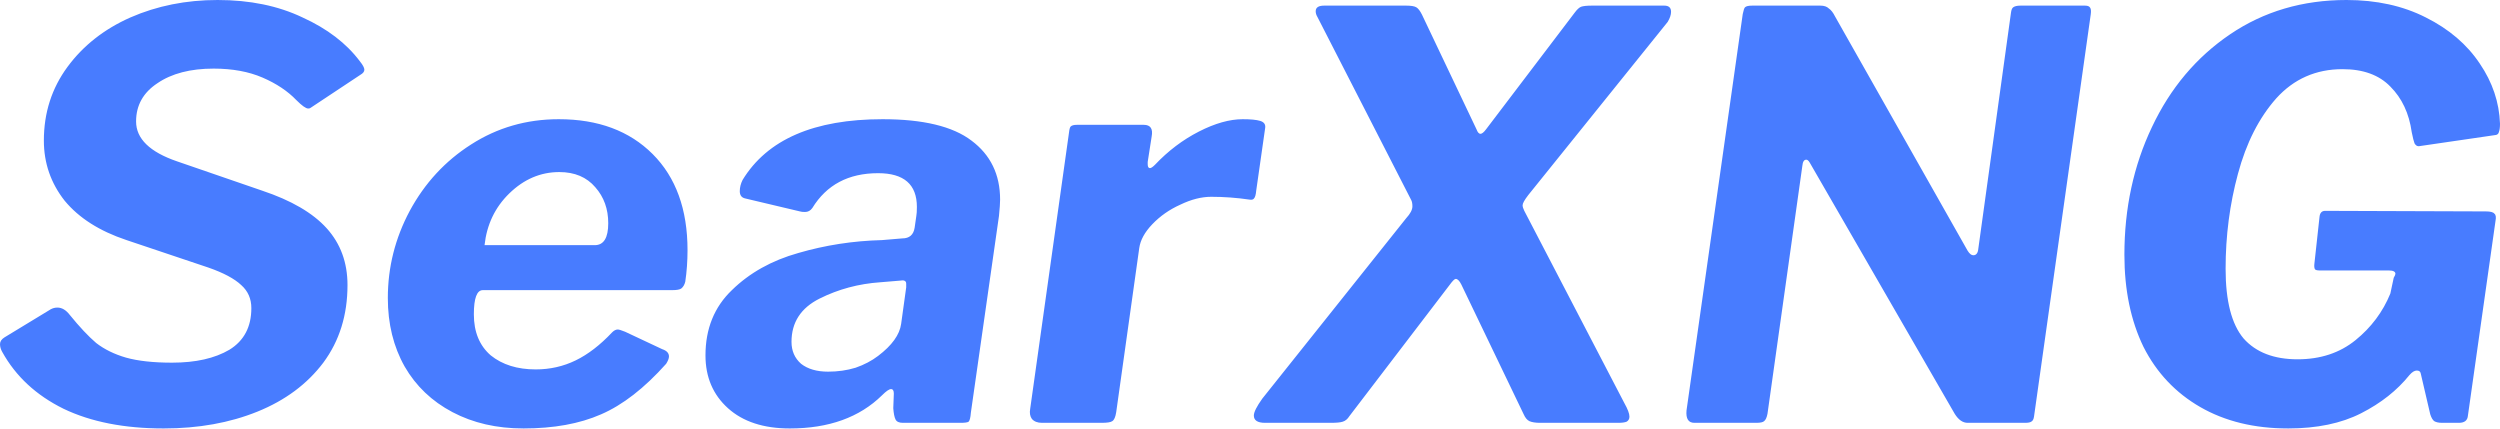
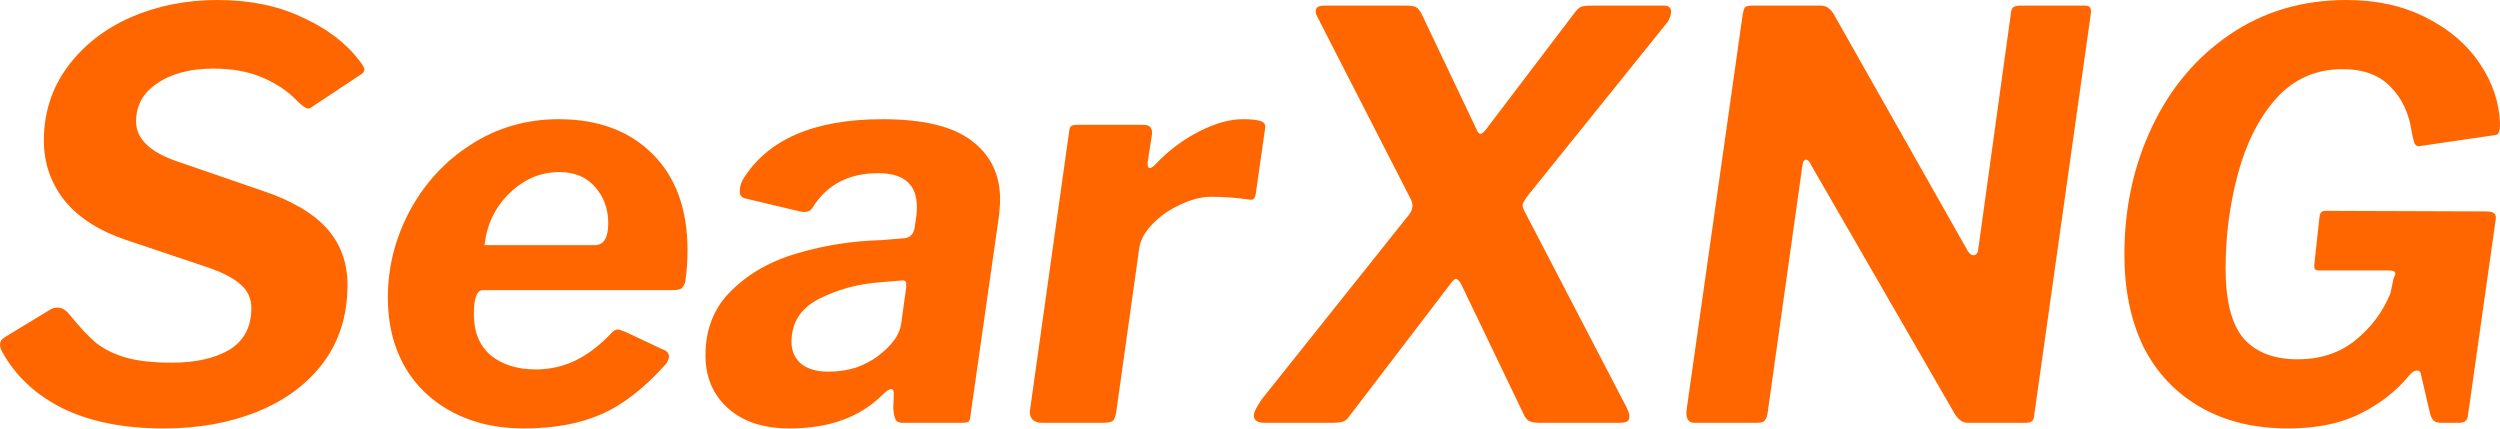
<svg xmlns="http://www.w3.org/2000/svg" width="853.677" height="146.304" viewBox="0 0 225.869 38.71">
-   <g aria-label="SearXNG" style="line-height:1.25" font-style="normal" font-weight="400" font-size="50.8px" font-family="sans-serif" fill="#487cff" fill-opacity="1" stroke="none" stroke-width=".265">
-     <path d="M56.494 102.704q-1.168-1.22-3.048-2.032t-4.42-.813q-3.15 0-5.08 1.32-1.93 1.27-1.93 3.455 0 2.337 3.708 3.607l7.671 2.641q3.963 1.321 5.842 3.404 1.88 2.083 1.88 5.13 0 4.065-2.185 7.011-2.184 2.896-5.943 4.42-3.76 1.524-8.484 1.524-5.334 0-9.042-1.778-3.709-1.829-5.537-5.131-.204-.356-.204-.711 0-.356.407-.61l4.013-2.438q.356-.254.762-.254.61 0 1.118.66 1.32 1.626 2.387 2.54 1.118.864 2.693 1.321 1.625.457 4.165.457 3.2 0 5.182-1.168 1.981-1.22 1.981-3.76 0-1.27-.914-2.082-.915-.864-2.947-1.575l-7.417-2.49q-3.657-1.218-5.588-3.555-1.88-2.388-1.88-5.436 0-3.759 2.134-6.655 2.134-2.895 5.69-4.47 3.607-1.575 7.874-1.575 4.369 0 7.67 1.575 3.354 1.524 5.182 3.962.407.508.407.762t-.356.458l-4.52 2.997q-.052.05-.204.05-.305 0-1.067-.761M77.004 132.37q-3.607 0-6.401-1.472-2.794-1.474-4.318-4.115-1.524-2.693-1.524-6.198 0-4.165 1.981-7.874 2.032-3.759 5.537-5.994 3.556-2.286 7.925-2.286 5.334 0 8.484 3.15t3.15 8.686q0 1.473-.204 2.845-.101.406-.355.61-.204.152-.813.152h-17.12q-.813 0-.813 2.184 0 2.388 1.524 3.709 1.575 1.27 4.064 1.27 1.93 0 3.607-.813t3.302-2.54q.254-.254.508-.254.153 0 .66.203l3.353 1.575q.61.203.61.66 0 .254-.254.66-2.946 3.303-5.893 4.573-2.895 1.27-7.01 1.27m6.451-16.56q1.22 0 1.22-1.981 0-1.93-1.169-3.251-1.168-1.372-3.251-1.372-2.54 0-4.521 1.93-1.93 1.88-2.235 4.674zM109.411 129.374q-3.048 2.997-8.331 2.997-3.556 0-5.588-1.829t-2.032-4.775q0-3.607 2.387-5.893 2.388-2.337 5.995-3.353 3.657-1.067 7.569-1.168l1.829-.153q.965 0 1.117-.965l.153-1.067q.05-.254.05-.812 0-3.048-3.505-3.048-4.013 0-5.943 3.15-.254.355-.66.355-.305 0-.458-.051l-4.927-1.168q-.508-.102-.508-.66 0-.509.254-1.017 3.352-5.486 12.649-5.486 5.486 0 8.026 1.93 2.591 1.93 2.591 5.334 0 .457-.102 1.473l-2.54 17.78q-.05.66-.203.813-.152.102-.711.102h-5.232q-.508 0-.66-.305t-.204-1.016l.05-1.32q0-.407-.253-.407-.254 0-.813.559m2.184-9.754v-.305q0-.203-.101-.254-.102-.101-.407-.05l-1.828.152q-2.947.203-5.487 1.473t-2.54 3.912q0 1.219.864 1.98.914.712 2.438.712 1.321 0 2.49-.356 1.168-.406 2.031-1.066 1.88-1.423 2.083-2.896zM123.864 131.863q-.61 0-.915-.356-.254-.355-.152-.914l3.505-24.943q.05-.457.152-.559.153-.152.56-.152h6.044q.915 0 .712 1.067l-.356 2.286v.203q0 .355.203.355.153 0 .457-.304 1.778-1.88 3.963-2.998 2.184-1.117 3.962-1.117 1.067 0 1.575.152.508.153.457.61l-.813 5.69q-.05.558-.203.71-.101.153-.406.102-1.727-.254-3.455-.254-1.32 0-2.794.711-1.473.66-2.54 1.778-1.016 1.067-1.168 2.134l-2.083 14.834q-.101.66-.355.812-.204.153-.966.153zM176.481 130.085q.457.813.457 1.219 0 .305-.254.457-.254.102-.762.102h-7.06q-.61 0-.966-.153-.305-.152-.508-.61l-5.639-11.734q-.254-.508-.508-.508-.152 0-.559.559l-9.042 11.836q-.254.407-.61.508-.304.102-1.066.102h-5.944q-1.016 0-1.016-.66 0-.458.762-1.525l13.005-16.306q.559-.61.559-1.067 0-.356-.102-.559l-8.484-16.56q-.152-.255-.152-.509 0-.508.762-.508h7.417q.66 0 .914.153.254.152.508.66l4.928 10.363q.152.407.355.407.204 0 .508-.407l8.027-10.566q.305-.407.559-.508.304-.102.965-.102h6.553q.61 0 .61.559 0 .406-.305.914l-12.599 15.647q-.508.66-.508.914 0 .203.153.508zM218.113 94.17q.355 0 .457.202.101.153.05.56l-5.13 36.372q-.05.356-.254.457-.153.102-.559.102h-5.182q-.66 0-1.168-.813l-13.106-22.708q-.153-.254-.305-.254-.305 0-.356.56l-3.15 22.402q-.1.508-.304.66-.153.153-.711.153h-5.588q-.813 0-.712-1.118l5.08-35.814q.102-.508.204-.61.152-.152.66-.152h6.147q.508 0 .762.254.305.203.559.711l11.988 21.184q.254.406.508.406.407 0 .458-.61l2.946-21.284q.05-.407.203-.508.203-.153.66-.153zM236.44 132.37q-4.572 0-7.925-1.93t-5.131-5.435q-1.727-3.556-1.727-8.331 0-6.3 2.489-11.532 2.49-5.283 7.061-8.382 4.572-3.099 10.516-3.099 4.064 0 7.163 1.575 3.15 1.575 4.876 4.166 1.728 2.54 1.83 5.435 0 .508-.102.762-.051.203-.254.254l-6.96 1.016h-.05q-.204 0-.356-.254-.102-.254-.254-1.016-.356-2.54-1.93-4.115-1.525-1.574-4.319-1.574-3.607 0-5.994 2.641-2.337 2.642-3.455 6.807-1.117 4.115-1.117 8.586 0 4.368 1.625 6.299 1.677 1.88 4.877 1.88 3.099 0 5.233-1.728t3.15-4.216l.304-1.423q.152-.254.152-.355 0-.305-.61-.305h-6.248q-.304 0-.406-.102-.102-.152-.05-.558l.456-4.166q.051-.559.508-.559l14.53.051q.609 0 .761.203.203.153.102.66l-2.49 17.577q-.05.66-.812.66h-1.524q-.457 0-.711-.152-.204-.152-.356-.61l-.864-3.708q-.05-.254-.355-.254t-.66.407q-1.677 2.083-4.37 3.454-2.692 1.372-6.603 1.372" style="-inkscape-font-specification:&quot;Libre Franklin&quot;" transform="translate(-29.722 -93.661)" font-style="normal" font-variant="normal" font-weight="400" font-stretch="normal" font-size="50.8px" font-family="Libre Franklin" fill="#487cff" fill-opacity="1" stroke-width=".265" />
+   <g aria-label="SearXNG" style="line-height:1.25" font-style="normal" font-weight="400" font-size="50.8px" font-family="sans-serif" fill="#f60" fill-opacity="1" stroke="none" stroke-width=".265">
+     <path d="M56.494 102.704q-1.168-1.22-3.048-2.032t-4.42-.813q-3.15 0-5.08 1.32-1.93 1.27-1.93 3.455 0 2.337 3.708 3.607l7.671 2.641q3.963 1.321 5.842 3.404 1.88 2.083 1.88 5.13 0 4.065-2.185 7.011-2.184 2.896-5.943 4.42-3.76 1.524-8.484 1.524-5.334 0-9.042-1.778-3.709-1.829-5.537-5.131-.204-.356-.204-.711 0-.356.407-.61l4.013-2.438q.356-.254.762-.254.61 0 1.118.66 1.32 1.626 2.387 2.54 1.118.864 2.693 1.321 1.625.457 4.165.457 3.2 0 5.182-1.168 1.981-1.22 1.981-3.76 0-1.27-.914-2.082-.915-.864-2.947-1.575l-7.417-2.49q-3.657-1.218-5.588-3.555-1.88-2.388-1.88-5.436 0-3.759 2.134-6.655 2.134-2.895 5.69-4.47 3.607-1.575 7.874-1.575 4.369 0 7.67 1.575 3.354 1.524 5.182 3.962.407.508.407.762t-.356.458l-4.52 2.997q-.052.05-.204.05-.305 0-1.067-.761M77.004 132.37q-3.607 0-6.401-1.472-2.794-1.474-4.318-4.115-1.524-2.693-1.524-6.198 0-4.165 1.981-7.874 2.032-3.759 5.537-5.994 3.556-2.286 7.925-2.286 5.334 0 8.484 3.15t3.15 8.686q0 1.473-.204 2.845-.101.406-.355.61-.204.152-.813.152h-17.12q-.813 0-.813 2.184 0 2.388 1.524 3.709 1.575 1.27 4.064 1.27 1.93 0 3.607-.813t3.302-2.54q.254-.254.508-.254.153 0 .66.203l3.353 1.575q.61.203.61.66 0 .254-.254.66-2.946 3.303-5.893 4.573-2.895 1.27-7.01 1.27m6.451-16.56q1.22 0 1.22-1.981 0-1.93-1.169-3.251-1.168-1.372-3.251-1.372-2.54 0-4.521 1.93-1.93 1.88-2.235 4.674zM109.411 129.374q-3.048 2.997-8.331 2.997-3.556 0-5.588-1.829t-2.032-4.775q0-3.607 2.387-5.893 2.388-2.337 5.995-3.353 3.657-1.067 7.569-1.168l1.829-.153q.965 0 1.117-.965l.153-1.067q.05-.254.05-.812 0-3.048-3.505-3.048-4.013 0-5.943 3.15-.254.355-.66.355-.305 0-.458-.051l-4.927-1.168q-.508-.102-.508-.66 0-.509.254-1.017 3.352-5.486 12.649-5.486 5.486 0 8.026 1.93 2.591 1.93 2.591 5.334 0 .457-.102 1.473l-2.54 17.78q-.05.66-.203.813-.152.102-.711.102h-5.232q-.508 0-.66-.305t-.204-1.016l.05-1.32q0-.407-.253-.407-.254 0-.813.559m2.184-9.754v-.305q0-.203-.101-.254-.102-.101-.407-.05l-1.828.152q-2.947.203-5.487 1.473t-2.54 3.912q0 1.219.864 1.98.914.712 2.438.712 1.321 0 2.49-.356 1.168-.406 2.031-1.066 1.88-1.423 2.083-2.896zM123.864 131.863q-.61 0-.915-.356-.254-.355-.152-.914l3.505-24.943q.05-.457.152-.559.153-.152.56-.152h6.044q.915 0 .712 1.067l-.356 2.286v.203q0 .355.203.355.153 0 .457-.304 1.778-1.88 3.963-2.998 2.184-1.117 3.962-1.117 1.067 0 1.575.152.508.153.457.61l-.813 5.69q-.05.558-.203.71-.101.153-.406.102-1.727-.254-3.455-.254-1.32 0-2.794.711-1.473.66-2.54 1.778-1.016 1.067-1.168 2.134l-2.083 14.834q-.101.66-.355.812-.204.153-.966.153zM176.481 130.085q.457.813.457 1.219 0 .305-.254.457-.254.102-.762.102h-7.06q-.61 0-.966-.153-.305-.152-.508-.61l-5.639-11.734q-.254-.508-.508-.508-.152 0-.559.559l-9.042 11.836q-.254.407-.61.508-.304.102-1.066.102h-5.944q-1.016 0-1.016-.66 0-.458.762-1.525l13.005-16.306q.559-.61.559-1.067 0-.356-.102-.559l-8.484-16.56q-.152-.255-.152-.509 0-.508.762-.508h7.417q.66 0 .914.153.254.152.508.66l4.928 10.363q.152.407.355.407.204 0 .508-.407l8.027-10.566q.305-.407.559-.508.304-.102.965-.102h6.553q.61 0 .61.559 0 .406-.305.914l-12.599 15.647q-.508.66-.508.914 0 .203.153.508zM218.113 94.17q.355 0 .457.202.101.153.05.56l-5.13 36.372q-.05.356-.254.457-.153.102-.559.102h-5.182q-.66 0-1.168-.813l-13.106-22.708q-.153-.254-.305-.254-.305 0-.356.56l-3.15 22.402q-.1.508-.304.66-.153.153-.711.153h-5.588q-.813 0-.712-1.118l5.08-35.814q.102-.508.204-.61.152-.152.66-.152h6.147q.508 0 .762.254.305.203.559.711l11.988 21.184q.254.406.508.406.407 0 .458-.61l2.946-21.284q.05-.407.203-.508.203-.153.66-.153zM236.44 132.37q-4.572 0-7.925-1.93t-5.131-5.435q-1.727-3.556-1.727-8.331 0-6.3 2.489-11.532 2.49-5.283 7.061-8.382 4.572-3.099 10.516-3.099 4.064 0 7.163 1.575 3.15 1.575 4.876 4.166 1.728 2.54 1.83 5.435 0 .508-.102.762-.051.203-.254.254l-6.96 1.016h-.05q-.204 0-.356-.254-.102-.254-.254-1.016-.356-2.54-1.93-4.115-1.525-1.574-4.319-1.574-3.607 0-5.994 2.641-2.337 2.642-3.455 6.807-1.117 4.115-1.117 8.586 0 4.368 1.625 6.299 1.677 1.88 4.877 1.88 3.099 0 5.233-1.728t3.15-4.216l.304-1.423q.152-.254.152-.355 0-.305-.61-.305h-6.248q-.304 0-.406-.102-.102-.152-.05-.558l.456-4.166q.051-.559.508-.559l14.53.051q.609 0 .761.203.203.153.102.66l-2.49 17.577q-.05.66-.812.66h-1.524q-.457 0-.711-.152-.204-.152-.356-.61l-.864-3.708q-.05-.254-.355-.254t-.66.407q-1.677 2.083-4.37 3.454-2.692 1.372-6.603 1.372" style="-inkscape-font-specification:&quot;Libre Franklin&quot;" transform="translate(-29.722 -93.661)" font-style="normal" font-variant="normal" font-weight="400" font-stretch="normal" font-size="50.8px" font-family="Libre Franklin" fill="#f60" fill-opacity="1" stroke-width=".265" />
  </g>
</svg>
